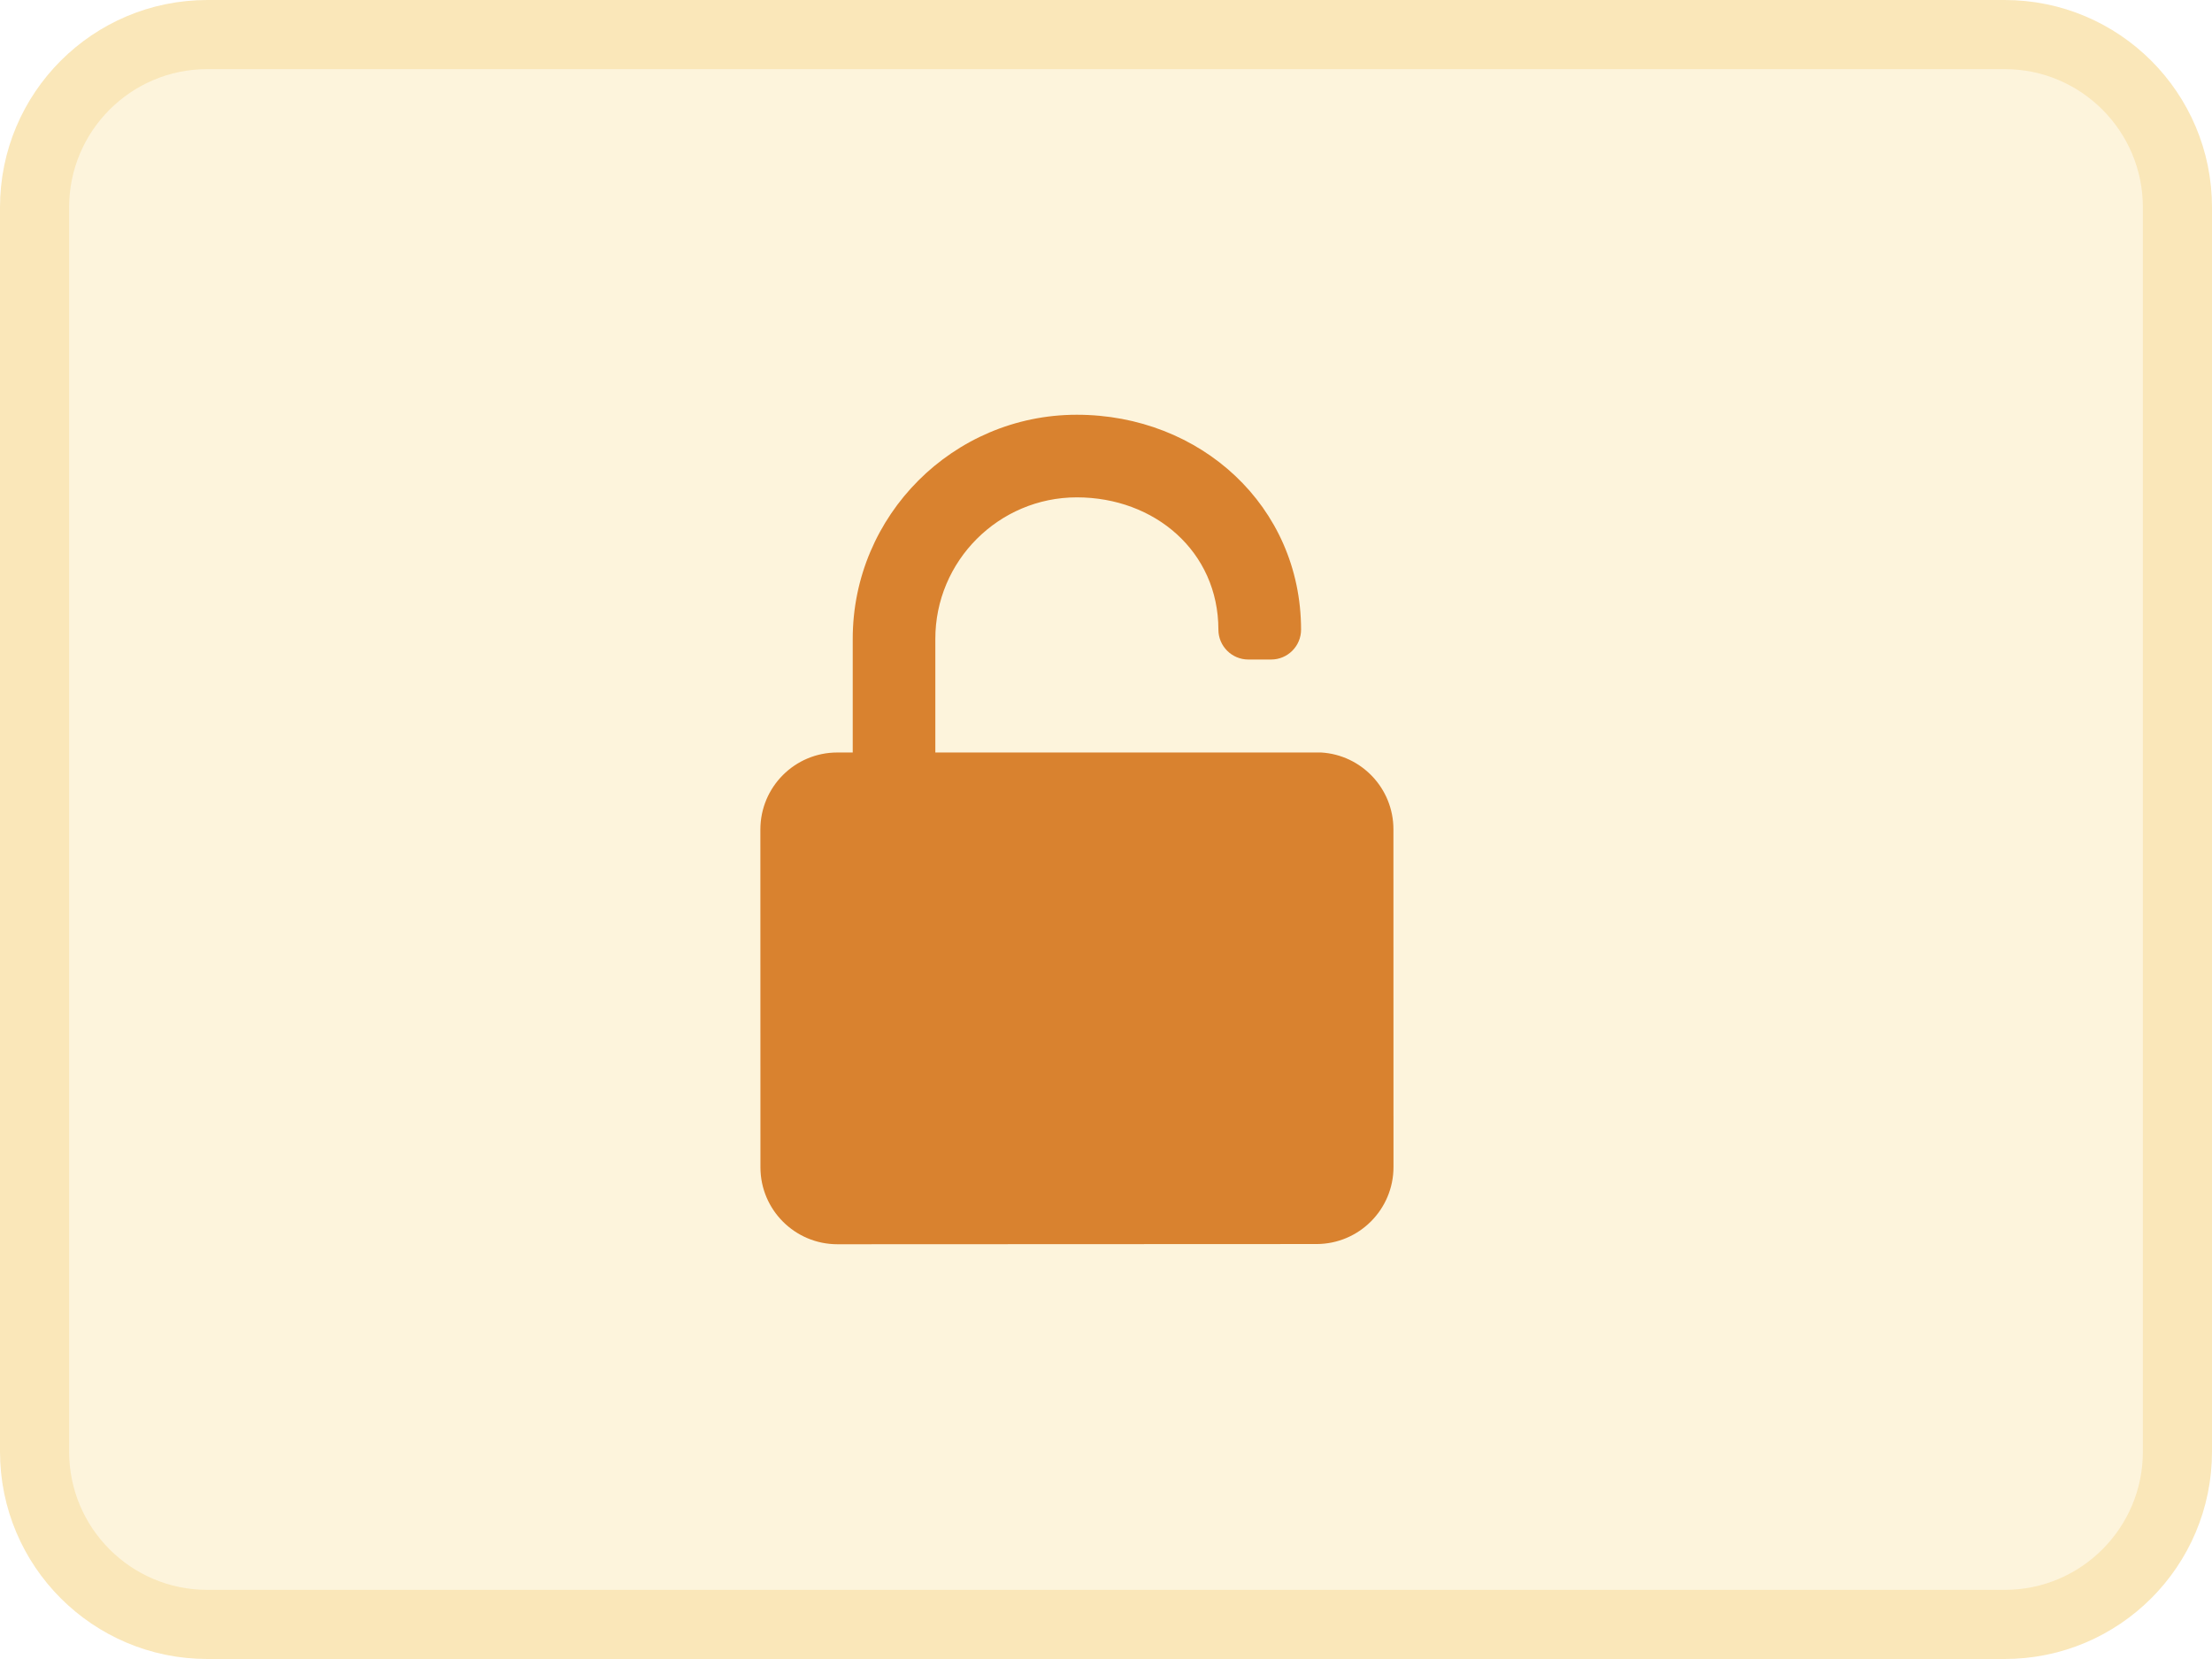
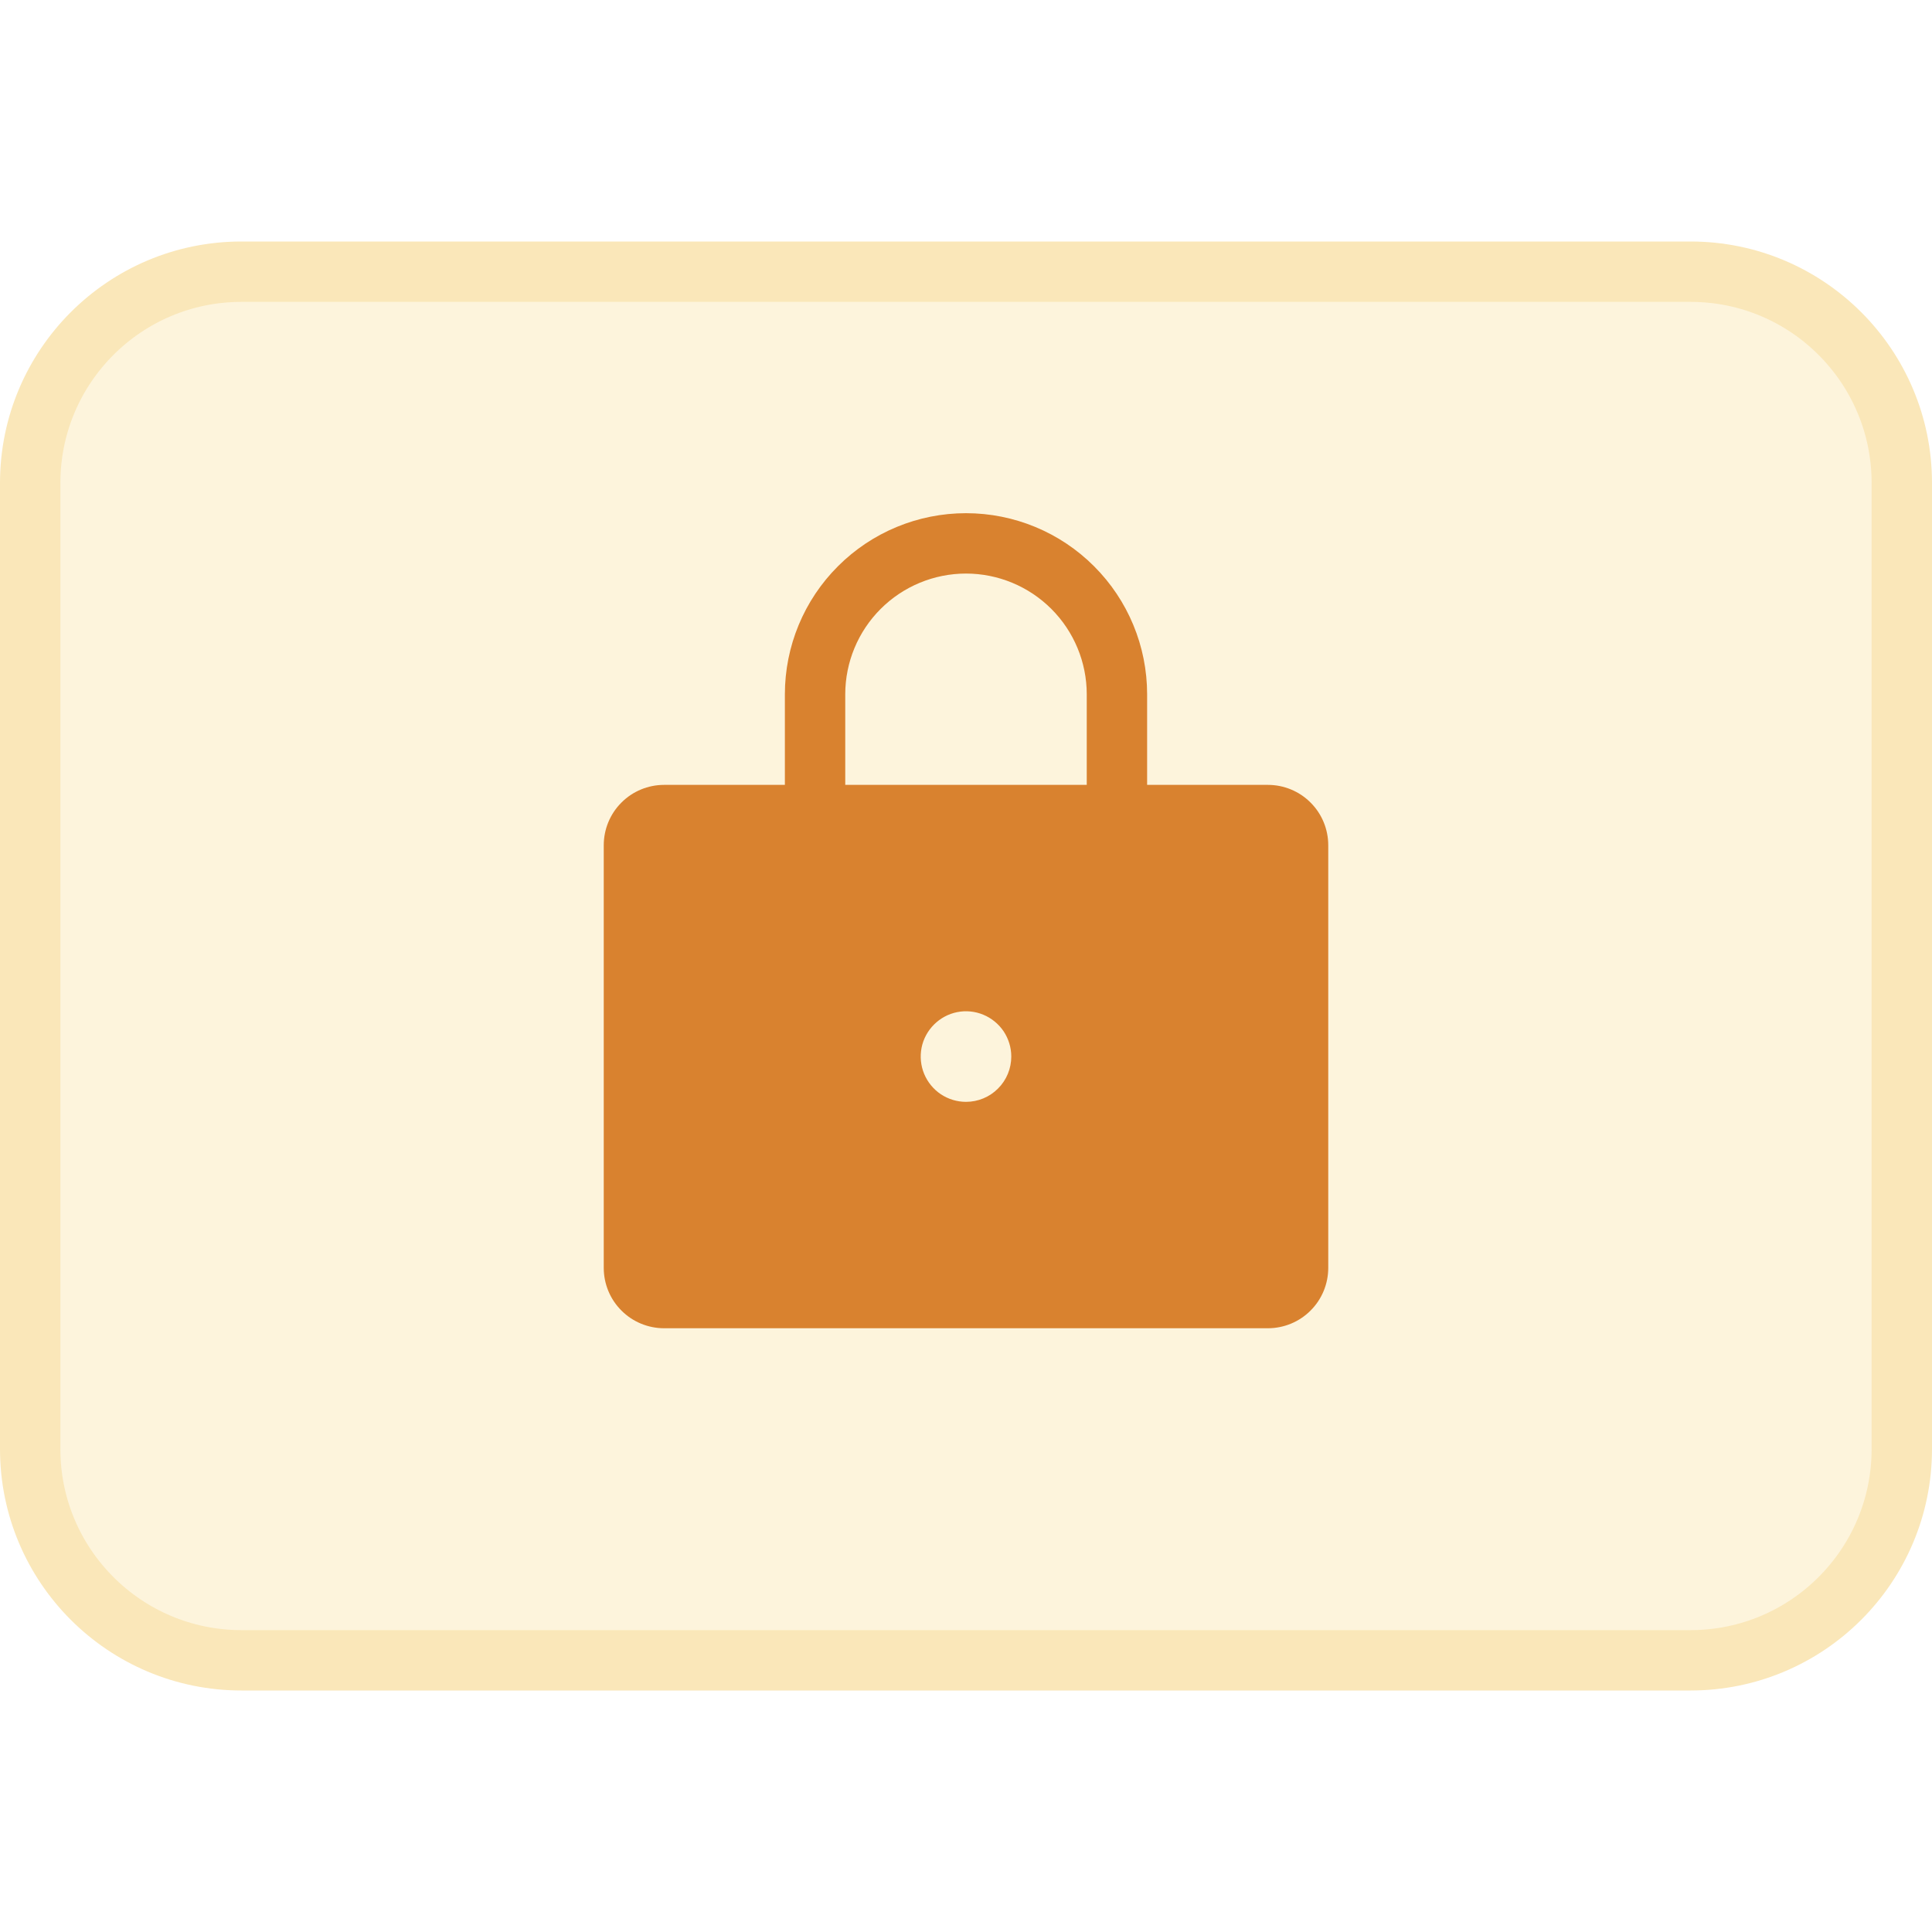
- <svg xmlns="http://www.w3.org/2000/svg" width="32" height="24" viewBox="0 0 32 24" fill="none">
-   <path d="M0.5 3C0.5 1.619 1.619 0.5 3 0.5H29C30.381 0.5 31.5 1.619 31.5 3V21C31.5 22.381 30.381 23.5 29 23.5H3C1.619 23.5 0.5 22.381 0.5 21V3Z" fill="#FDF4DC" stroke="#FAE7B9" />
-   <path d="M20.158 11.995C20.157 11.404 19.695 10.921 19.113 10.886H13.531L13.531 9.244C13.53 8.115 14.448 7.196 15.577 7.195C16.706 7.195 17.625 7.979 17.626 9.108C17.626 9.347 17.82 9.541 18.059 9.541H18.389C18.628 9.541 18.822 9.347 18.822 9.108C18.82 7.32 17.364 5.999 15.576 6C13.789 6.001 12.335 7.456 12.336 9.244L12.336 10.886H12.229H12.113C11.498 10.886 11 11.385 11 12L11.001 16.887C11.001 17.502 11.5 18 12.115 18L19.046 17.997C19.661 17.996 20.159 17.497 20.159 16.882L20.158 11.995Z" fill="#D9822F" />
+ <svg xmlns="http://www.w3.org/2000/svg" width="32" height="32" viewBox="0 0 32 32" fill="none">
+   <rect x="0.5" y="4.5" width="31" height="23" rx="3.5" fill="#FDF4DC" />
+   <rect x="0.5" y="4.5" width="31" height="23" rx="3.5" stroke="#FAE7B9" />
+   <path d="M21 13H19V11.5C19 10.704 18.684 9.941 18.121 9.379C17.559 8.816 16.796 8.5 16 8.5C15.204 8.5 14.441 8.816 13.879 9.379C13.316 9.941 13 10.704 13 11.5V13H11C10.735 13 10.48 13.105 10.293 13.293C10.105 13.48 10 13.735 10 14V21C10 21.265 10.105 21.52 10.293 21.707C10.48 21.895 10.735 22 11 22H21C21.265 22 21.52 21.895 21.707 21.707C21.895 21.52 22 21.265 22 21V14C22 13.735 21.895 13.48 21.707 13.293C21.52 13.105 21.265 13 21 13ZM16 18.25C15.852 18.25 15.707 18.206 15.583 18.124C15.46 18.041 15.364 17.924 15.307 17.787C15.25 17.65 15.236 17.499 15.264 17.354C15.293 17.208 15.365 17.075 15.47 16.97C15.575 16.865 15.708 16.793 15.854 16.764C15.999 16.735 16.15 16.75 16.287 16.807C16.424 16.864 16.541 16.96 16.624 17.083C16.706 17.207 16.75 17.352 16.75 17.5C16.75 17.699 16.671 17.89 16.53 18.03C16.39 18.171 16.199 18.25 16 18.25ZM18 13H14V11.5C14 10.97 14.211 10.461 14.586 10.086C14.961 9.711 15.47 9.5 16 9.5C16.53 9.5 17.039 9.711 17.414 10.086C17.789 10.461 18 10.97 18 11.5V13Z" fill="#D9822F" />
</svg>
